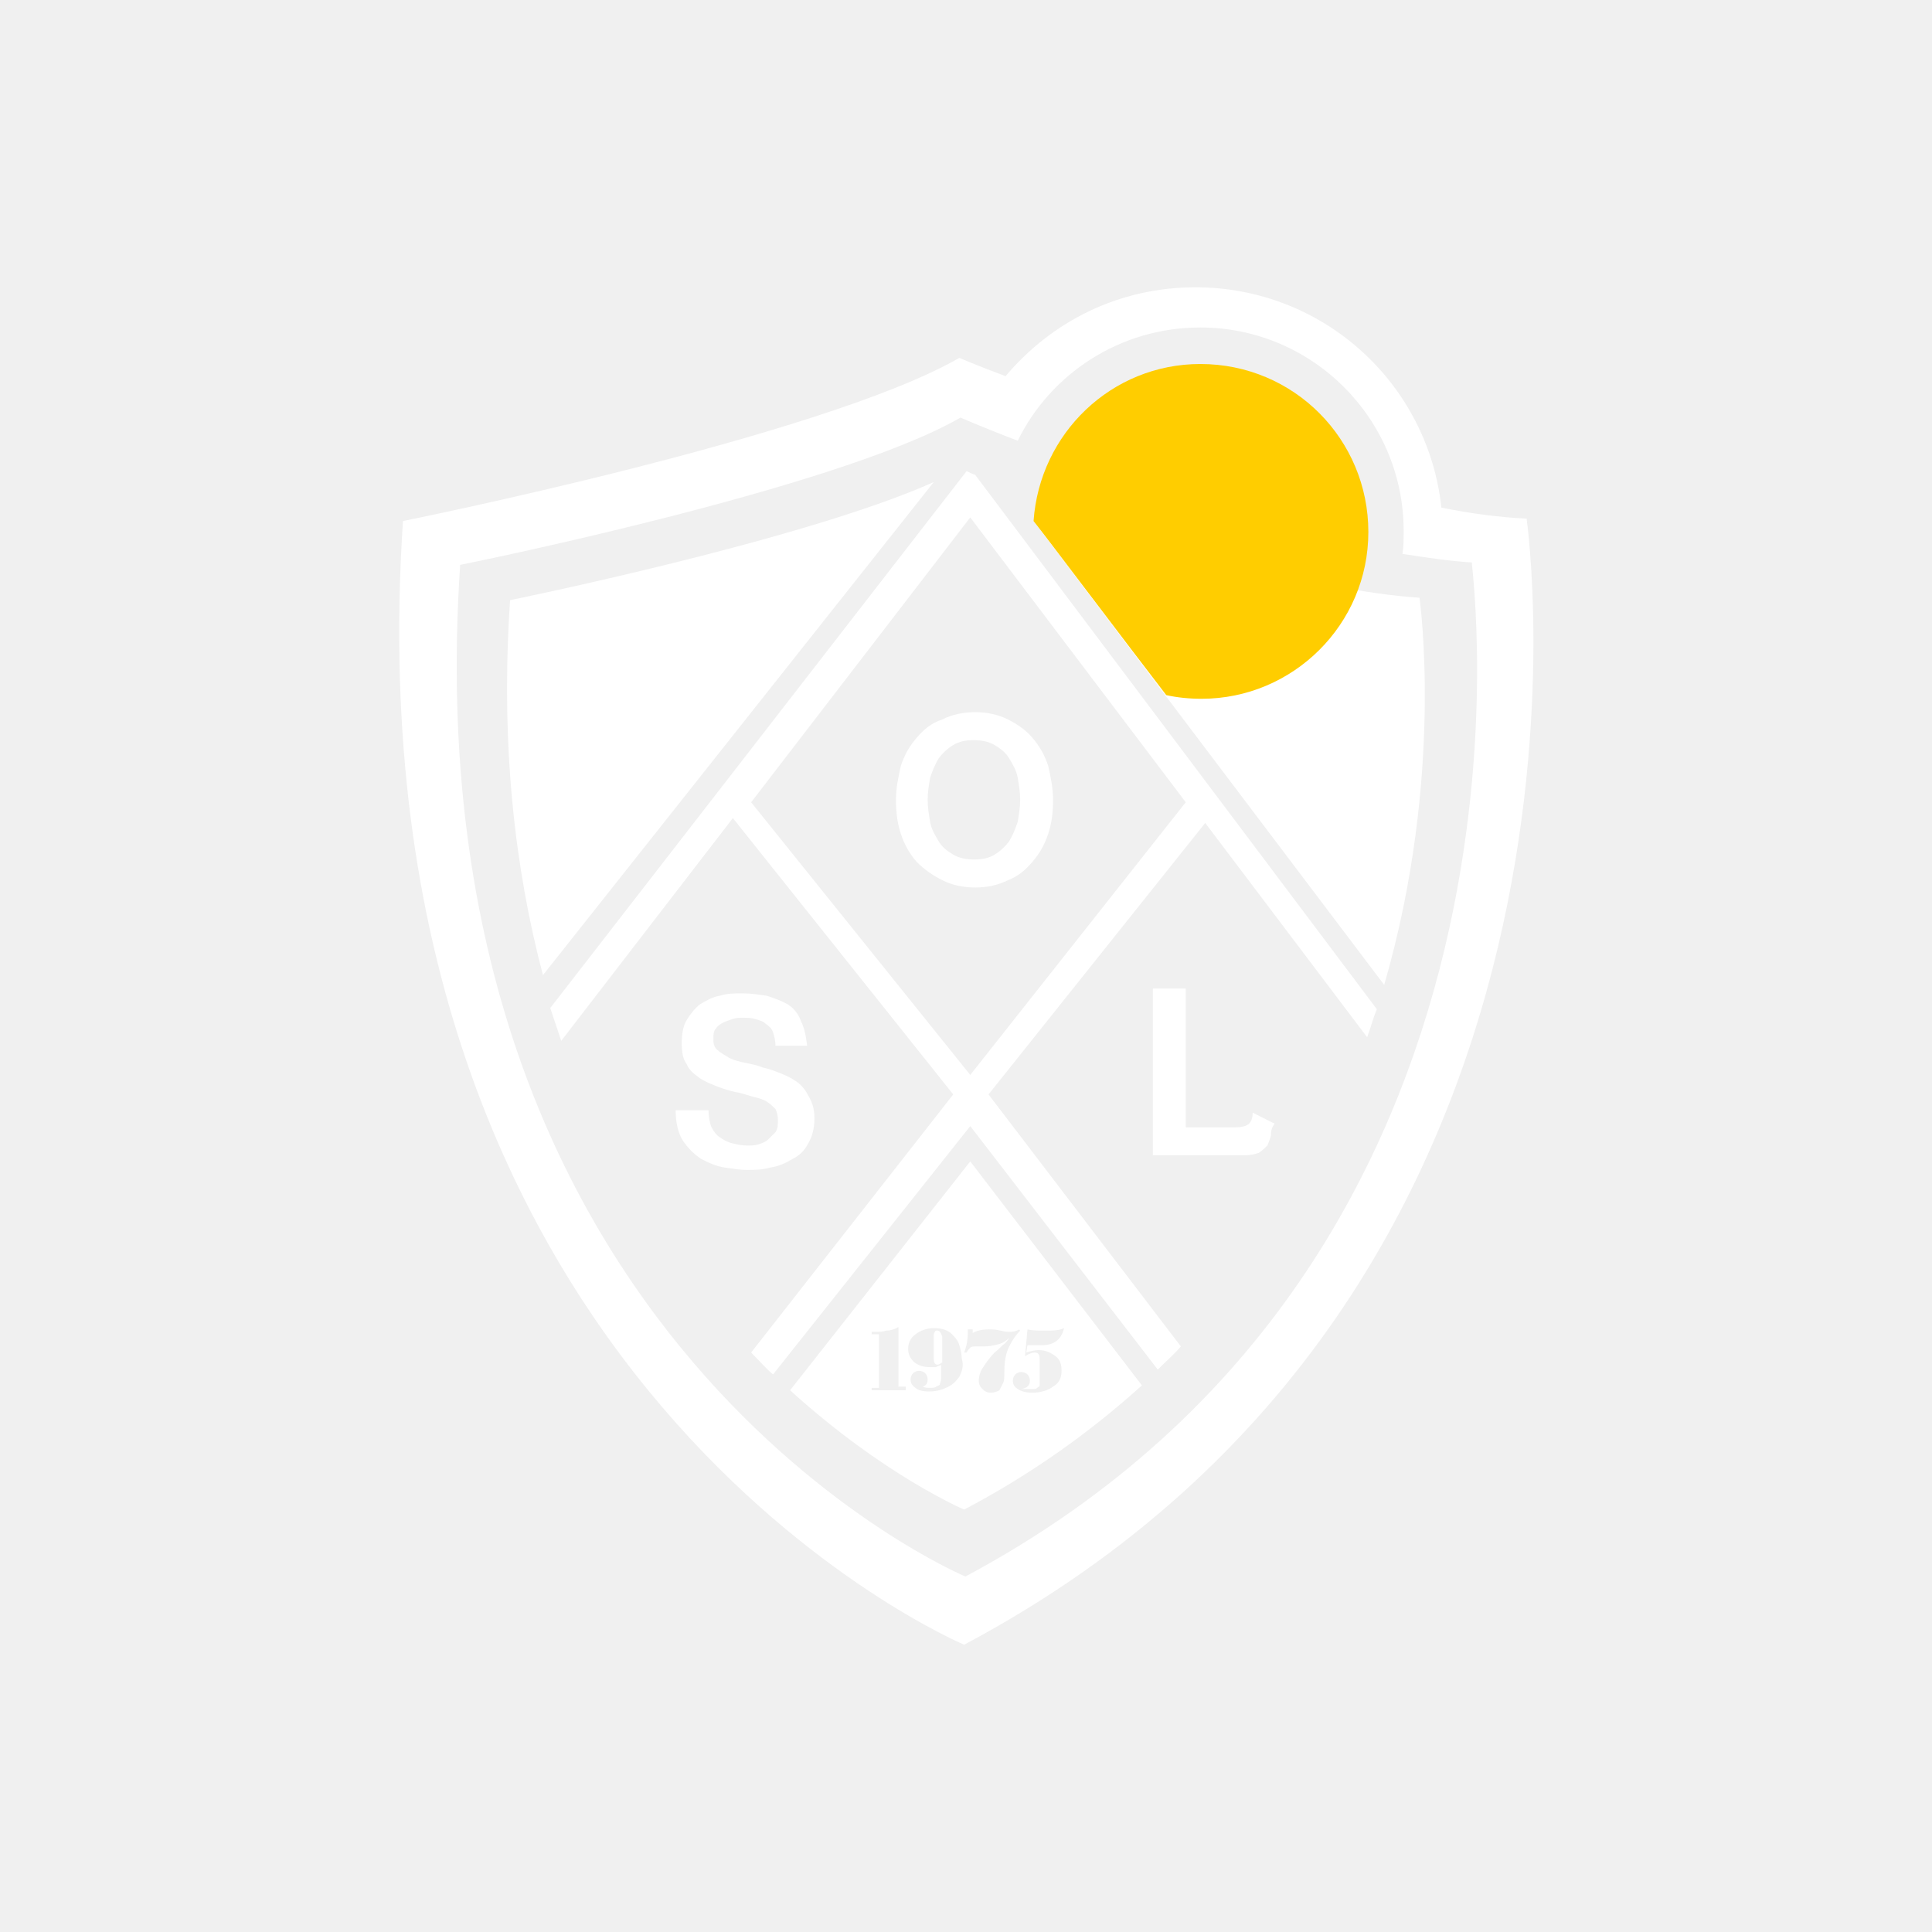
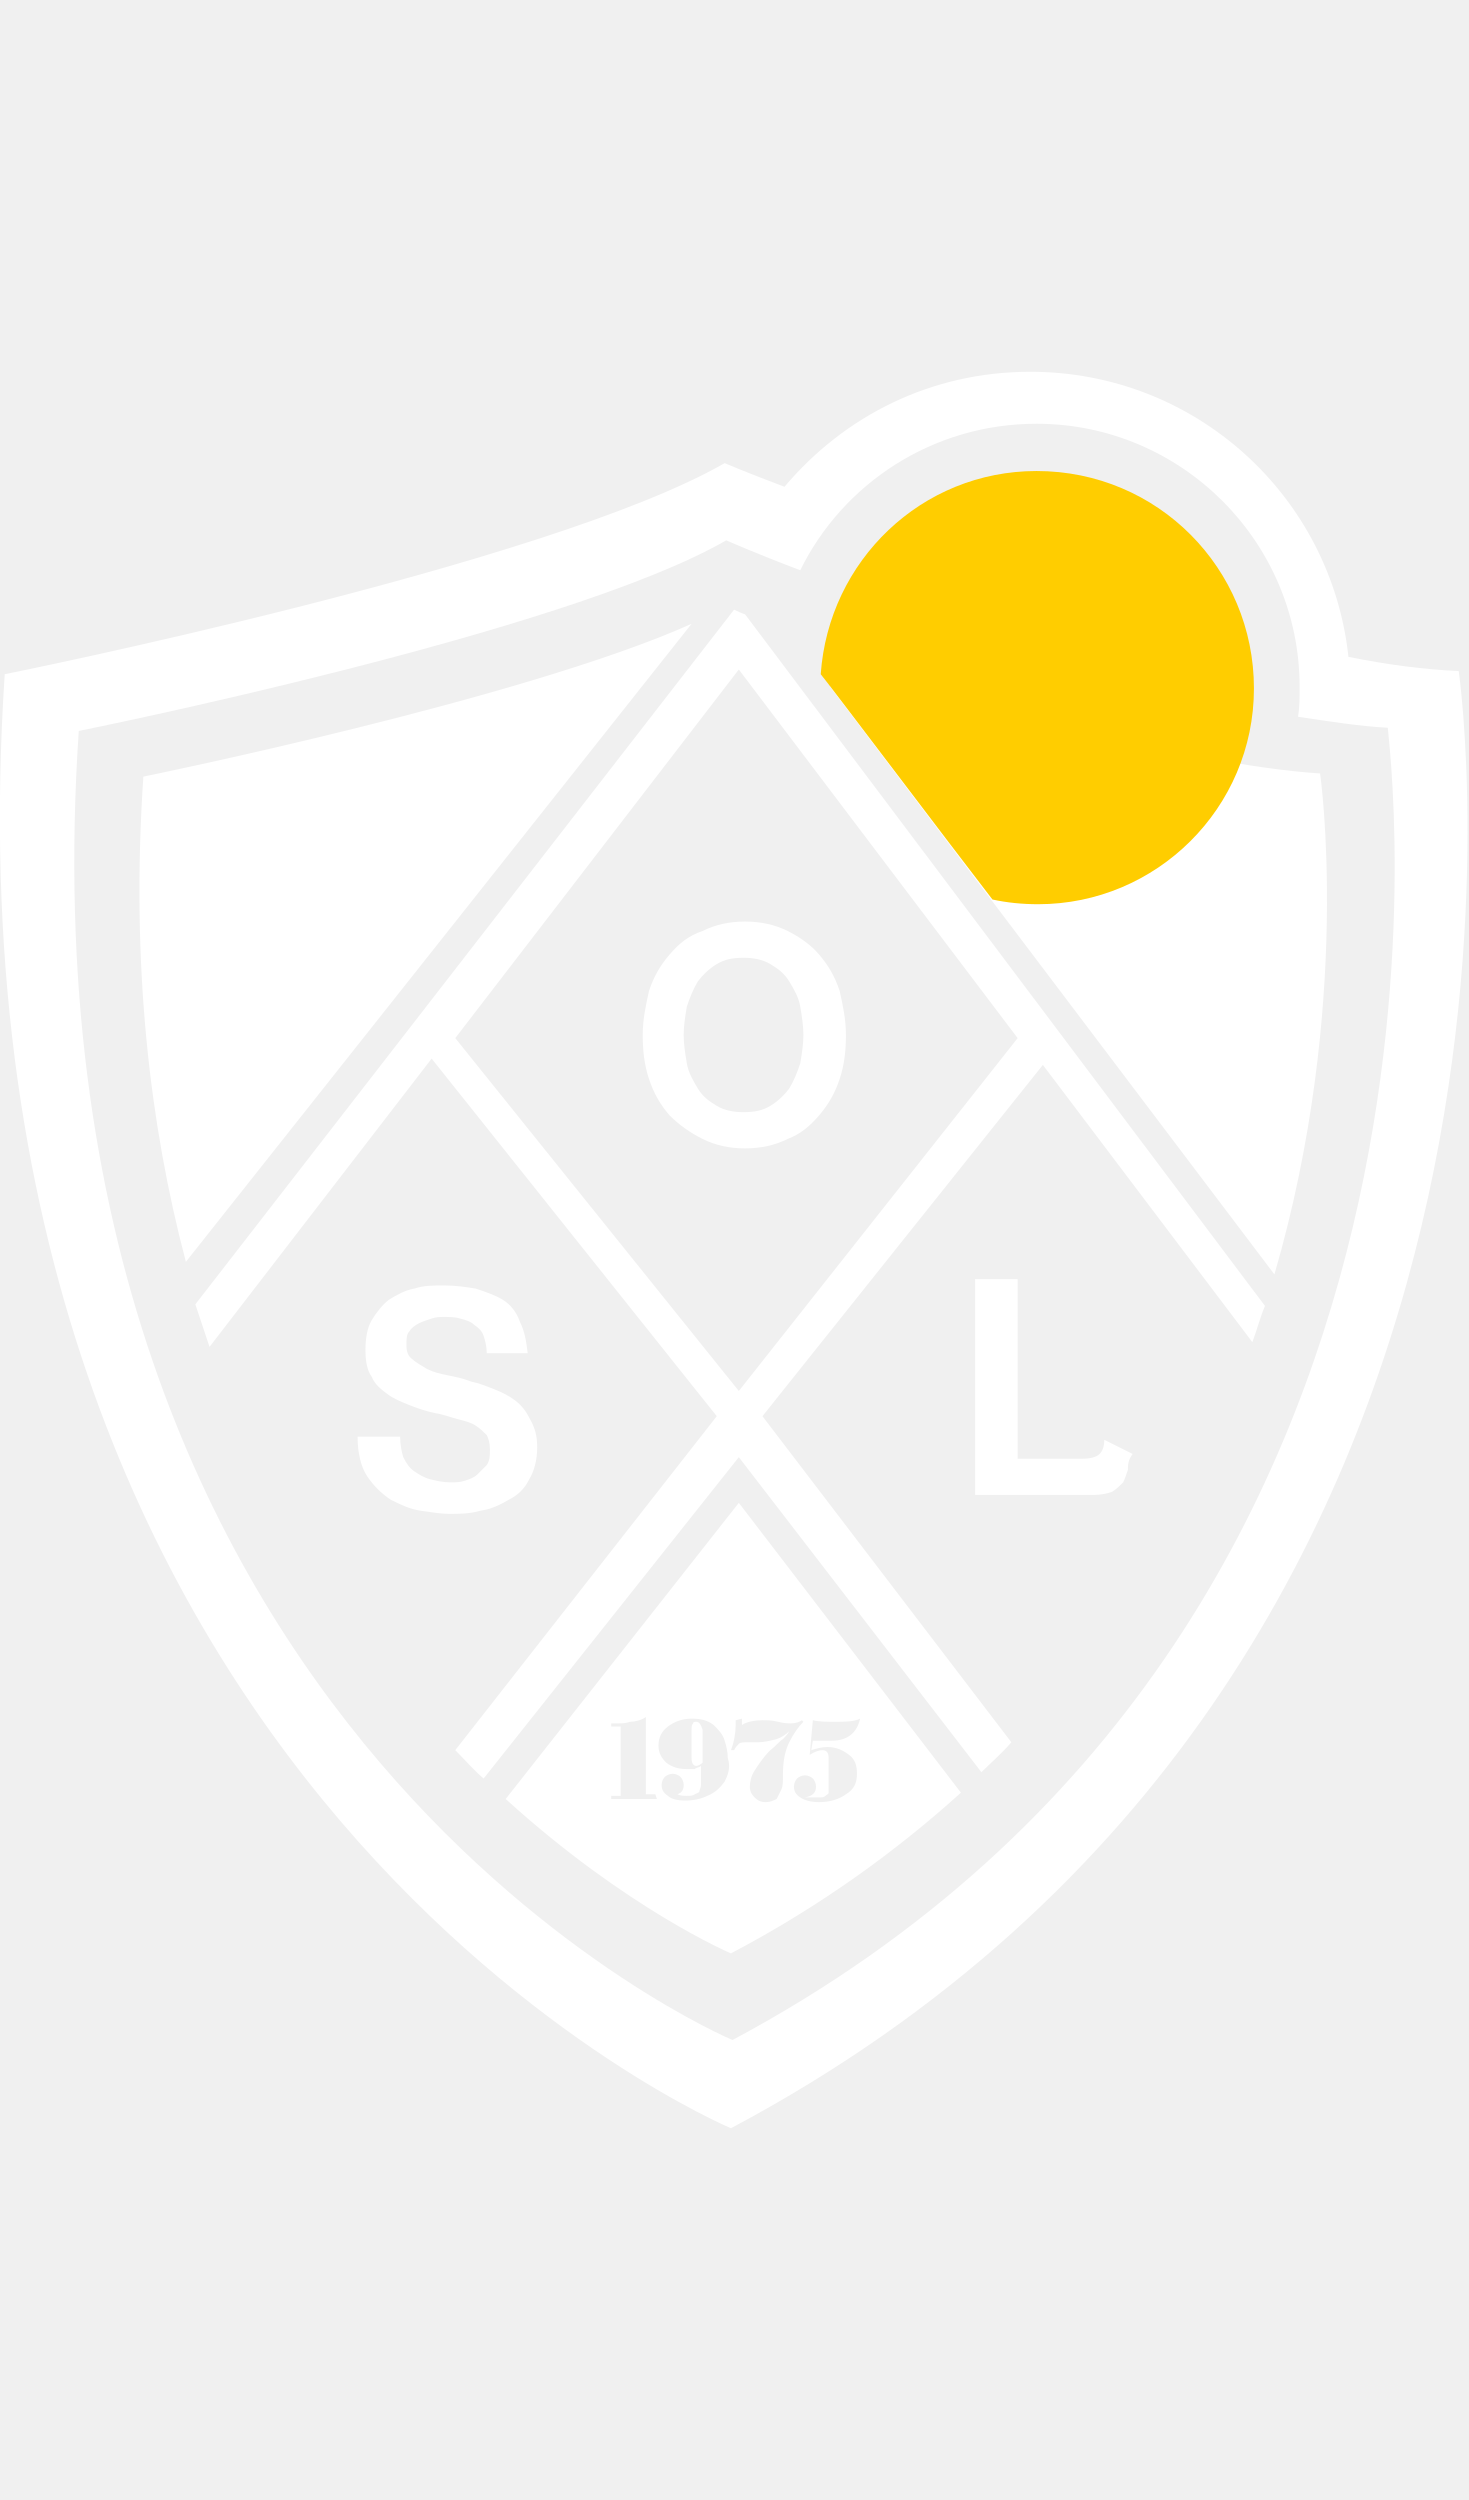
- <svg xmlns="http://www.w3.org/2000/svg" version="1.1" id="Capa_1" x="0px" y="0px" viewBox="0 0 158.7 158.7" style="enable-background:new 0 0 158.7 158.7;" xml:space="preserve">
+ <svg xmlns="http://www.w3.org/2000/svg" version="1.1" id="Capa_1" x="0px" y="0px" viewBox="0 0 93.2 158.7" style="enable-background:new 0 0 93.2 158.7;" xml:space="preserve">
  <style type="text/css">
- 	.st0{fill:none;}
- 	.st1{fill:#FFFFFF;}
- 	.st2{fill-rule:evenodd;clip-rule:evenodd;fill:#FFFFFF;}
- 	.st3{fill:#FFCD00;}
+ 	.st0{fill:#FFFFFF;}
+ 	.st1{fill-rule:evenodd;clip-rule:evenodd;fill:#FFFFFF;}
+ 	.st2{fill:#FFCD00;}
</style>
-   <line class="st0" x1="-0.4" y1="158.7" x2="-0.4" y2="0" />
-   <line class="st0" x1="-0.4" y1="158.7" x2="-0.4" y2="0" />
  <g>
-     <path class="st1" d="M125.4,42.6c-2.2-0.1-4.5-0.4-7-0.9c-1.1-10.2-9.7-18.1-20.2-18.1c-6.3,0-11.8,2.8-15.6,7.3   c-2.4-0.9-3.8-1.5-3.8-1.5c-11.3,6.5-45.7,13.4-45.7,13.4c-4.7,71,46.1,92.3,46.1,92.3C134.5,105.7,125.4,42.6,125.4,42.6z    M79.3,129.5c0,0-45.8-19.2-41.5-83.1c0,0,30.9-6.2,41.1-12.1c0,0,1.8,0.8,4.7,1.9c2.7-5.5,8.4-9.3,15-9.3   c9.2,0,16.7,7.5,16.7,16.7c0,0.7,0,1.3-0.1,1.9c2,0.3,3.9,0.6,5.7,0.7C120.8,46.3,128.9,103,79.3,129.5z" />
-     <path class="st1" d="M86.5,65.7c0,1-0.1,1.9-0.4,2.8c-0.3,0.9-0.7,1.6-1.3,2.3c-0.6,0.7-1.2,1.2-2,1.5c-0.8,0.4-1.7,0.6-2.7,0.6   c-1,0-1.9-0.2-2.7-0.6c-0.8-0.4-1.5-0.9-2.1-1.5c-0.6-0.7-1-1.4-1.3-2.3c-0.3-0.9-0.4-1.8-0.4-2.8c0-1,0.2-1.9,0.4-2.8   c0.3-0.9,0.7-1.6,1.3-2.3c0.6-0.7,1.2-1.2,2.1-1.5c0.8-0.4,1.7-0.6,2.7-0.6c1,0,1.9,0.2,2.7,0.6c0.8,0.4,1.5,0.9,2,1.5   c0.6,0.7,1,1.4,1.3,2.3C86.3,63.8,86.5,64.7,86.5,65.7 M83.8,65.7c0-0.6-0.1-1.2-0.2-1.8c-0.1-0.6-0.4-1.1-0.7-1.6   c-0.3-0.5-0.7-0.8-1.2-1.1c-0.5-0.3-1.1-0.4-1.7-0.4c-0.7,0-1.2,0.1-1.7,0.4c-0.5,0.3-0.9,0.7-1.2,1.1c-0.3,0.5-0.5,1-0.7,1.6   c-0.1,0.6-0.2,1.2-0.2,1.8c0,0.6,0.1,1.2,0.2,1.8s0.4,1.1,0.7,1.6c0.3,0.5,0.7,0.8,1.2,1.1c0.5,0.3,1.1,0.4,1.7,0.4   c0.7,0,1.2-0.1,1.7-0.4c0.5-0.3,0.9-0.7,1.2-1.1c0.3-0.5,0.5-1,0.7-1.6C83.7,66.9,83.8,66.3,83.8,65.7" />
-     <path class="st1" d="M66.9,91.9c0,0.8-0.2,1.5-0.5,2c-0.3,0.6-0.7,1-1.3,1.3c-0.5,0.3-1.1,0.6-1.8,0.7c-0.7,0.2-1.3,0.2-2,0.2   c-0.5,0-1.1-0.1-1.8-0.2c-0.7-0.1-1.3-0.4-1.9-0.7c-0.6-0.4-1.1-0.9-1.5-1.5c-0.4-0.6-0.6-1.5-0.6-2.5h2.7c0,0.5,0.1,1,0.2,1.3   c0.2,0.4,0.4,0.7,0.7,0.9c0.3,0.2,0.6,0.4,1,0.5c0.4,0.1,0.8,0.2,1.3,0.2c0.3,0,0.6,0,0.9-0.1c0.3-0.1,0.6-0.2,0.8-0.4   c0.2-0.2,0.4-0.4,0.6-0.6c0.2-0.3,0.2-0.6,0.2-1c0-0.4-0.1-0.7-0.2-0.9c-0.2-0.2-0.4-0.4-0.7-0.6c-0.3-0.2-0.7-0.3-1.1-0.4   c-0.4-0.1-0.9-0.3-1.5-0.4c-0.5-0.1-1.1-0.3-1.6-0.5c-0.5-0.2-1-0.4-1.4-0.7c-0.4-0.3-0.8-0.6-1-1.1c-0.3-0.4-0.4-1-0.4-1.7   c0-0.7,0.1-1.4,0.4-1.9c0.3-0.5,0.7-1,1.1-1.3c0.5-0.3,1-0.6,1.6-0.7c0.6-0.2,1.2-0.2,1.9-0.2c0.7,0,1.4,0.1,2,0.2   c0.6,0.2,1.2,0.4,1.7,0.7c0.5,0.3,0.9,0.8,1.1,1.4c0.3,0.6,0.4,1.2,0.5,2h-2.6c0-0.4-0.1-0.8-0.2-1.1c-0.1-0.3-0.3-0.5-0.6-0.7   c-0.2-0.2-0.5-0.3-0.9-0.4c-0.3-0.1-0.7-0.1-1-0.1c-0.3,0-0.5,0-0.8,0.1c-0.3,0.1-0.6,0.2-0.8,0.3c-0.2,0.1-0.5,0.3-0.6,0.5   c-0.2,0.2-0.2,0.5-0.2,0.9c0,0.4,0.1,0.7,0.4,0.9c0.2,0.2,0.6,0.4,0.9,0.6c0.4,0.2,0.8,0.3,1.3,0.4c0.5,0.1,1,0.2,1.5,0.4   c0.5,0.1,1,0.3,1.5,0.5c0.5,0.2,0.9,0.4,1.3,0.7c0.4,0.3,0.7,0.7,0.9,1.1C66.8,90.7,66.9,91.2,66.9,91.9" />
-     <path class="st1" d="M104.4,93.3c-0.1,0.3-0.2,0.6-0.3,0.8c-0.2,0.2-0.4,0.4-0.7,0.6c-0.3,0.1-0.7,0.2-1.2,0.2h-7.5V81.2h2.7v11.4   h4.1c0.5,0,0.9-0.1,1.1-0.3c0.2-0.2,0.3-0.5,0.3-0.9l1.8,0.9C104.4,92.7,104.4,93,104.4,93.3" />
+     <path class="st0" d="M92.6,42.6c-2.2-0.1-4.5-0.4-7-0.9c-1.1-10.2-9.7-18.1-20.2-18.1c-6.3,0-11.8,2.8-15.6,7.3   C47.4,30,46,29.4,46,29.4C34.7,35.9,0.3,42.8,0.3,42.8c-4.7,71,46.1,92.3,46.1,92.3C101.7,105.7,92.6,42.6,92.6,42.6z M46.5,129.5   c0,0-45.8-19.2-41.5-83.1c0,0,30.9-6.2,41.1-12.1c0,0,1.8,0.8,4.7,1.9c2.7-5.5,8.4-9.3,15-9.3c9.2,0,16.7,7.5,16.7,16.7   c0,0.7,0,1.3-0.1,1.9c2,0.3,3.9,0.6,5.7,0.7C88,46.3,96.1,103,46.5,129.5z" />
+     <path class="st0" d="M53.7,65.7c0,1-0.1,1.9-0.4,2.8s-0.7,1.6-1.3,2.3c-0.6,0.7-1.2,1.2-2,1.5c-0.8,0.4-1.7,0.6-2.7,0.6   s-1.9-0.2-2.7-0.6c-0.8-0.4-1.5-0.9-2.1-1.5c-0.6-0.7-1-1.4-1.3-2.3s-0.4-1.8-0.4-2.8s0.2-1.9,0.4-2.8c0.3-0.9,0.7-1.6,1.3-2.3   c0.6-0.7,1.2-1.2,2.1-1.5c0.8-0.4,1.7-0.6,2.7-0.6s1.9,0.2,2.7,0.6c0.8,0.4,1.5,0.9,2,1.5c0.6,0.7,1,1.4,1.3,2.3   C53.5,63.8,53.7,64.7,53.7,65.7 M51,65.7c0-0.6-0.1-1.2-0.2-1.8c-0.1-0.6-0.4-1.1-0.7-1.6c-0.3-0.5-0.7-0.8-1.2-1.1   s-1.1-0.4-1.7-0.4c-0.7,0-1.2,0.1-1.7,0.4c-0.5,0.3-0.9,0.7-1.2,1.1c-0.3,0.5-0.5,1-0.7,1.6c-0.1,0.6-0.2,1.2-0.2,1.8   s0.1,1.2,0.2,1.8s0.4,1.1,0.7,1.6c0.3,0.5,0.7,0.8,1.2,1.1c0.5,0.3,1.1,0.4,1.7,0.4c0.7,0,1.2-0.1,1.7-0.4s0.9-0.7,1.2-1.1   c0.3-0.5,0.5-1,0.7-1.6C50.9,66.9,51,66.3,51,65.7" />
+     <path class="st0" d="M34.1,91.9c0,0.8-0.2,1.5-0.5,2c-0.3,0.6-0.7,1-1.3,1.3c-0.5,0.3-1.1,0.6-1.8,0.7c-0.7,0.2-1.3,0.2-2,0.2   c-0.5,0-1.1-0.1-1.8-0.2s-1.3-0.4-1.9-0.7c-0.6-0.4-1.1-0.9-1.5-1.5s-0.6-1.5-0.6-2.5h2.7c0,0.5,0.1,1,0.2,1.3   c0.2,0.4,0.4,0.7,0.7,0.9c0.3,0.2,0.6,0.4,1,0.5s0.8,0.2,1.3,0.2c0.3,0,0.6,0,0.9-0.1c0.3-0.1,0.6-0.2,0.8-0.4   c0.2-0.2,0.4-0.4,0.6-0.6c0.2-0.3,0.2-0.6,0.2-1s-0.1-0.7-0.2-0.9c-0.2-0.2-0.4-0.4-0.7-0.6s-0.7-0.3-1.1-0.4   c-0.4-0.1-0.9-0.3-1.5-0.4c-0.5-0.1-1.1-0.3-1.6-0.5s-1-0.4-1.4-0.7c-0.4-0.3-0.8-0.6-1-1.1c-0.3-0.4-0.4-1-0.4-1.7   s0.1-1.4,0.4-1.9c0.3-0.5,0.7-1,1.1-1.3c0.5-0.3,1-0.6,1.6-0.7c0.6-0.2,1.2-0.2,1.9-0.2s1.4,0.1,2,0.2c0.6,0.2,1.2,0.4,1.7,0.7   c0.5,0.3,0.9,0.8,1.1,1.4c0.3,0.6,0.4,1.2,0.5,2h-2.6c0-0.4-0.1-0.8-0.2-1.1c-0.1-0.3-0.3-0.5-0.6-0.7c-0.2-0.2-0.5-0.3-0.9-0.4   c-0.3-0.1-0.7-0.1-1-0.1s-0.5,0-0.8,0.1s-0.6,0.2-0.8,0.3c-0.2,0.1-0.5,0.3-0.6,0.5c-0.2,0.2-0.2,0.5-0.2,0.9s0.1,0.7,0.4,0.9   c0.2,0.2,0.6,0.4,0.9,0.6c0.4,0.2,0.8,0.3,1.3,0.4s1,0.2,1.5,0.4c0.5,0.1,1,0.3,1.5,0.5c0.5,0.2,0.9,0.4,1.3,0.7   c0.4,0.3,0.7,0.7,0.9,1.1C34,90.7,34.1,91.2,34.1,91.9" />
+     <path class="st0" d="M71.6,93.3c-0.1,0.3-0.2,0.6-0.3,0.8c-0.2,0.2-0.4,0.4-0.7,0.6c-0.3,0.1-0.7,0.2-1.2,0.2h-7.5V81.2h2.7v11.4   h4.1c0.5,0,0.9-0.1,1.1-0.3c0.2-0.2,0.3-0.5,0.3-0.9l1.8,0.9C71.6,92.7,71.6,93,71.6,93.3" />
    <g>
-       <path class="st1" d="M77,109.3c-0.1,0-0.2,0-0.2,0.1c-0.1,0.1-0.1,0.2-0.1,0.5v1.7c0,0.3,0.1,0.5,0.3,0.5c0.1,0,0.3-0.1,0.4-0.2    v-2.1C77.3,109.5,77.2,109.3,77,109.3z" />
-       <path class="st1" d="M41.9,49.3c-0.8,11.9,0.4,22.1,2.7,30.8l32.1-40.5C66,44.4,41.9,49.3,41.9,49.3z" />
-       <path class="st1" d="M64.9,114.2c7.7,7,14.3,9.8,14.3,9.8c5.7-3,10.5-6.5,14.6-10.2L79.7,95.4L64.9,114.2z M74.5,114.2h-2.9v-0.2    h0.6v-4.4h-0.6v-0.2H72c0.3,0,0.5,0,0.8-0.1c0.3,0,0.7-0.1,1-0.3v4.9h0.6V114.2z M78.8,113.1c-0.3,0.4-0.6,0.7-1.1,0.9    c-0.4,0.2-0.9,0.3-1.4,0.3c-0.5,0-0.9-0.1-1.1-0.3c-0.3-0.2-0.4-0.4-0.4-0.7c0-0.2,0.1-0.4,0.2-0.5c0.1-0.1,0.3-0.2,0.5-0.2    c0.2,0,0.4,0.1,0.5,0.2c0.1,0.1,0.2,0.3,0.2,0.5c0,0.3-0.1,0.5-0.4,0.6c0.2,0.1,0.4,0.1,0.6,0.1c0.2,0,0.4,0,0.5-0.1    c0.2-0.1,0.3-0.1,0.3-0.2c0-0.1,0.1-0.2,0.1-0.4v-1.2c-0.1,0.1-0.3,0.1-0.4,0.2c-0.1,0-0.3,0-0.5,0c-0.5,0-0.9-0.1-1.3-0.4    c-0.3-0.3-0.5-0.6-0.5-1.1c0-0.5,0.2-0.9,0.6-1.2c0.4-0.3,0.9-0.5,1.5-0.5c0.6,0,1,0.1,1.4,0.4c0.3,0.3,0.6,0.6,0.7,1    c0.1,0.3,0.2,0.7,0.2,1.1C79.2,112.2,79,112.7,78.8,113.1z M84.8,114.1c0.2,0,0.3,0,0.4-0.1c0.1-0.1,0.2-0.1,0.2-0.2    c0-0.1,0-0.2,0-0.3v-1.9c0-0.3-0.1-0.5-0.4-0.5c-0.2,0-0.5,0.1-0.8,0.3l0.2-2.2c0.4,0.1,0.9,0.1,1.4,0.1c0.6,0,1.2,0,1.6-0.2    c-0.2,0.9-0.8,1.4-1.8,1.4h-1.2l-0.1,0.6c0.3-0.1,0.7-0.2,1-0.2c0.6,0,1,0.2,1.4,0.5c0.4,0.3,0.5,0.7,0.5,1.2c0,0.6-0.2,1-0.7,1.3    c-0.4,0.3-1,0.5-1.7,0.5c-0.5,0-0.9-0.1-1.2-0.3c-0.3-0.2-0.4-0.4-0.4-0.7c0-0.2,0.1-0.4,0.2-0.5c0.1-0.1,0.3-0.2,0.5-0.2    c0.2,0,0.4,0.1,0.5,0.2c0.1,0.1,0.2,0.3,0.2,0.5c0,0.4-0.2,0.6-0.7,0.7v0C84.4,114.1,84.6,114.1,84.8,114.1z M79.9,109.1    c0,0.1,0,0.2,0,0.3v0.1c0.3-0.2,0.8-0.3,1.3-0.3c0.3,0,0.6,0,1,0.1c0.4,0.1,0.6,0.1,0.8,0.1c0.3,0,0.6-0.1,0.7-0.2l0.1,0.1    c-0.3,0.3-0.6,0.7-0.9,1.3c-0.3,0.6-0.4,1.3-0.4,2.1v0.1c0,0.3,0,0.6-0.1,0.8c-0.1,0.2-0.2,0.4-0.3,0.6c-0.2,0.1-0.4,0.2-0.7,0.2    c-0.3,0-0.5-0.1-0.7-0.3s-0.3-0.4-0.3-0.7c0-0.3,0.1-0.7,0.3-1c0.2-0.3,0.5-0.8,1-1.3c0.4-0.3,0.6-0.6,0.8-0.7    c0.1-0.1,0.3-0.3,0.4-0.5l0,0c-0.2,0.2-0.5,0.4-0.8,0.5c-0.4,0.1-0.8,0.2-1.2,0.2l-0.7,0c-0.2,0-0.4,0-0.5,0.1    c-0.1,0.1-0.2,0.2-0.3,0.4h-0.2c0.2-0.5,0.3-1.1,0.3-1.6c0-0.1,0-0.2,0-0.3H79.9z" />
-       <path class="st1" d="M116.6,49.1c-9.1-0.6-21.8-4.7-29.9-7.7c-1.5-0.6-1.2,2.2-1.2,2.2l28.2,37.3    C118.7,63.7,116.6,49.1,116.6,49.1z" />
+       <path class="st0" d="M44.2,109.3c-0.1,0-0.2,0-0.2,0.1c-0.1,0.1-0.1,0.2-0.1,0.5v1.7c0,0.3,0.1,0.5,0.3,0.5c0.1,0,0.3-0.1,0.4-0.2    v-2.1C44.5,109.5,44.4,109.3,44.2,109.3z" />
+       <path class="st0" d="M9.1,49.3c-0.8,11.9,0.4,22.1,2.7,30.8l32.1-40.5C33.2,44.4,9.1,49.3,9.1,49.3z" />
+       <path class="st0" d="M32.1,114.2c7.7,7,14.3,9.8,14.3,9.8c5.7-3,10.5-6.5,14.6-10.2L46.9,95.4L32.1,114.2z M41.7,114.2h-2.9V114    h0.6v-4.4h-0.6v-0.2h0.4c0.3,0,0.5,0,0.8-0.1c0.3,0,0.7-0.1,1-0.3v4.9h0.6L41.7,114.2L41.7,114.2z M46,113.1    c-0.3,0.4-0.6,0.7-1.1,0.9c-0.4,0.2-0.9,0.3-1.4,0.3s-0.9-0.1-1.1-0.3c-0.3-0.2-0.4-0.4-0.4-0.7c0-0.2,0.1-0.4,0.2-0.5    s0.3-0.2,0.5-0.2s0.4,0.1,0.5,0.2s0.2,0.3,0.2,0.5c0,0.3-0.1,0.5-0.4,0.6c0.2,0.1,0.4,0.1,0.6,0.1s0.4,0,0.5-0.1    c0.2-0.1,0.3-0.1,0.3-0.2s0.1-0.2,0.1-0.4v-1.2c-0.1,0.1-0.3,0.1-0.4,0.2c-0.1,0-0.3,0-0.5,0c-0.5,0-0.9-0.1-1.3-0.4    c-0.3-0.3-0.5-0.6-0.5-1.1s0.2-0.9,0.6-1.2c0.4-0.3,0.9-0.5,1.5-0.5s1,0.1,1.4,0.4c0.3,0.3,0.6,0.6,0.7,1c0.1,0.3,0.2,0.7,0.2,1.1    C46.4,112.2,46.2,112.7,46,113.1z M52,114.1c0.2,0,0.3,0,0.4-0.1s0.2-0.1,0.2-0.2s0-0.2,0-0.3v-1.9c0-0.3-0.1-0.5-0.4-0.5    c-0.2,0-0.5,0.1-0.8,0.3l0.2-2.2c0.4,0.1,0.9,0.1,1.4,0.1c0.6,0,1.2,0,1.6-0.2c-0.2,0.9-0.8,1.4-1.8,1.4h-1.2l-0.1,0.6    c0.3-0.1,0.7-0.2,1-0.2c0.6,0,1,0.2,1.4,0.5s0.5,0.7,0.5,1.2c0,0.6-0.2,1-0.7,1.3c-0.4,0.3-1,0.5-1.7,0.5c-0.5,0-0.9-0.1-1.2-0.3    c-0.3-0.2-0.4-0.4-0.4-0.7c0-0.2,0.1-0.4,0.2-0.5s0.3-0.2,0.5-0.2s0.4,0.1,0.5,0.2s0.2,0.3,0.2,0.5c0,0.4-0.2,0.6-0.7,0.7l0,0    C51.6,114.1,51.8,114.1,52,114.1z M47.1,109.1c0,0.1,0,0.2,0,0.3v0.1c0.3-0.2,0.8-0.3,1.3-0.3c0.3,0,0.6,0,1,0.1s0.6,0.1,0.8,0.1    c0.3,0,0.6-0.1,0.7-0.2l0.1,0.1c-0.3,0.3-0.6,0.7-0.9,1.3c-0.3,0.6-0.4,1.3-0.4,2.1v0.1c0,0.3,0,0.6-0.1,0.8    c-0.1,0.2-0.2,0.4-0.3,0.6c-0.2,0.1-0.4,0.2-0.7,0.2c-0.3,0-0.5-0.1-0.7-0.3s-0.3-0.4-0.3-0.7c0-0.3,0.1-0.7,0.3-1    c0.2-0.3,0.5-0.8,1-1.3c0.4-0.3,0.6-0.6,0.8-0.7c0.1-0.1,0.3-0.3,0.4-0.5l0,0c-0.2,0.2-0.5,0.4-0.8,0.5c-0.4,0.1-0.8,0.2-1.2,0.2    h-0.7c-0.2,0-0.4,0-0.5,0.1s-0.2,0.2-0.3,0.4h-0.2c0.2-0.5,0.3-1.1,0.3-1.6c0-0.1,0-0.2,0-0.3L47.1,109.1L47.1,109.1z" />
+       <path class="st0" d="M83.8,49.1c-9.1-0.6-21.8-4.7-29.9-7.7c-1.5-0.6-1.2,2.2-1.2,2.2l28.2,37.3C85.9,63.7,83.8,49.1,83.8,49.1z" />
    </g>
-     <path class="st2" d="M81.2,89.9L99,67.6l13.3,17.6c0.3-0.8,0.5-1.6,0.8-2.3L80.1,39c-0.3-0.1-0.5-0.2-0.7-0.3L45.2,82.8   c0.3,0.9,0.6,1.8,0.9,2.7l14.1-18.3l18.1,22.7l-16.6,21.2c0.6,0.6,1.2,1.3,1.8,1.8l16.2-20.4l15.4,20c0.6-0.6,1.3-1.2,1.9-1.9   L81.2,89.9z M79.7,88.3l-18-22.4l18-23.4l17.7,23.4L79.7,88.3z" />
-     <path class="st3" d="M112.4,43.7c0,7.6-6.2,13.7-13.7,13.7c-1,0-2-0.1-2.9-0.3C93.4,54,85.1,43,84.9,42.8   c0.5-7.2,6.4-12.9,13.7-12.9C106.3,29.9,112.4,36.1,112.4,43.7" />
+     <path class="st1" d="M48.4,89.9l17.8-22.3l13.3,17.6c0.3-0.8,0.5-1.6,0.8-2.3L47.3,39c-0.3-0.1-0.5-0.2-0.7-0.3L12.4,82.8   c0.3,0.9,0.6,1.8,0.9,2.7l14.1-18.3l18.1,22.7l-16.6,21.2c0.6,0.6,1.2,1.3,1.8,1.8l16.2-20.4l15.4,20c0.6-0.6,1.3-1.2,1.9-1.9   L48.4,89.9z M46.9,88.3l-18-22.4l18-23.4l17.7,23.4L46.9,88.3z" />
+     <path class="st2" d="M79.6,43.7c0,7.6-6.2,13.7-13.7,13.7c-1,0-2-0.1-2.9-0.3C60.6,54,52.3,43,52.1,42.8   c0.5-7.2,6.4-12.9,13.7-12.9C73.5,29.9,79.6,36.1,79.6,43.7" />
  </g>
</svg>
